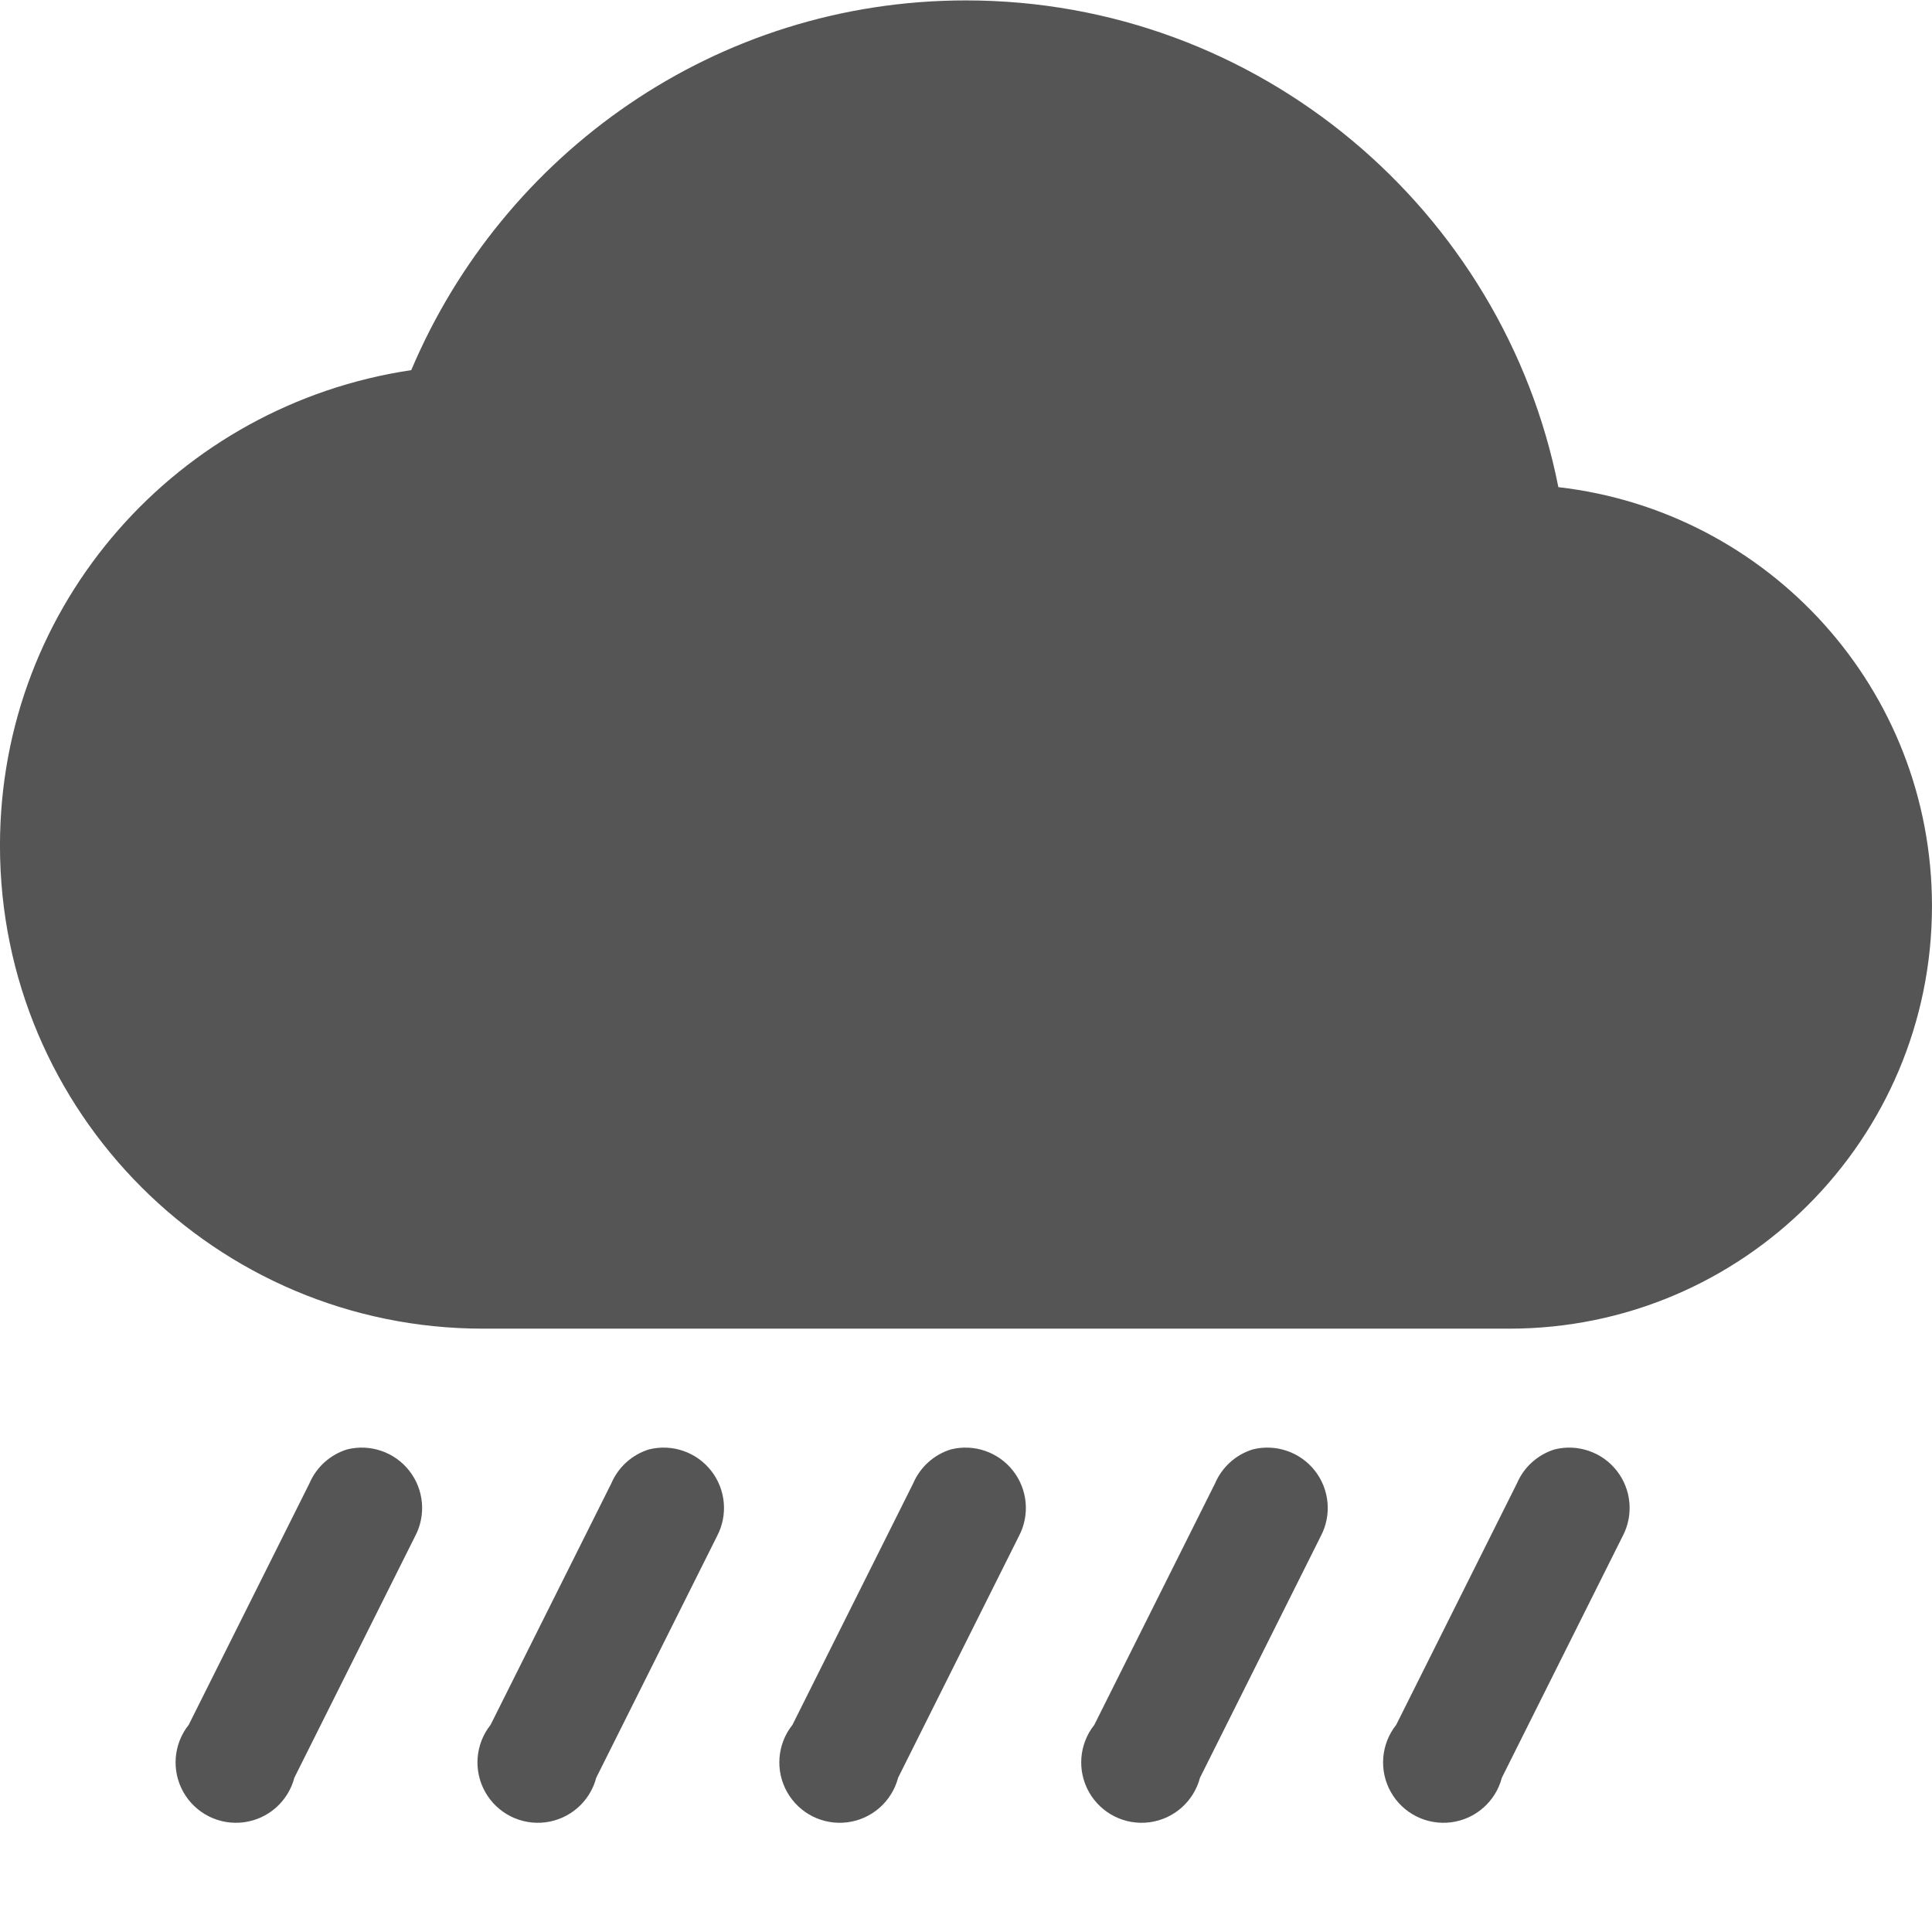
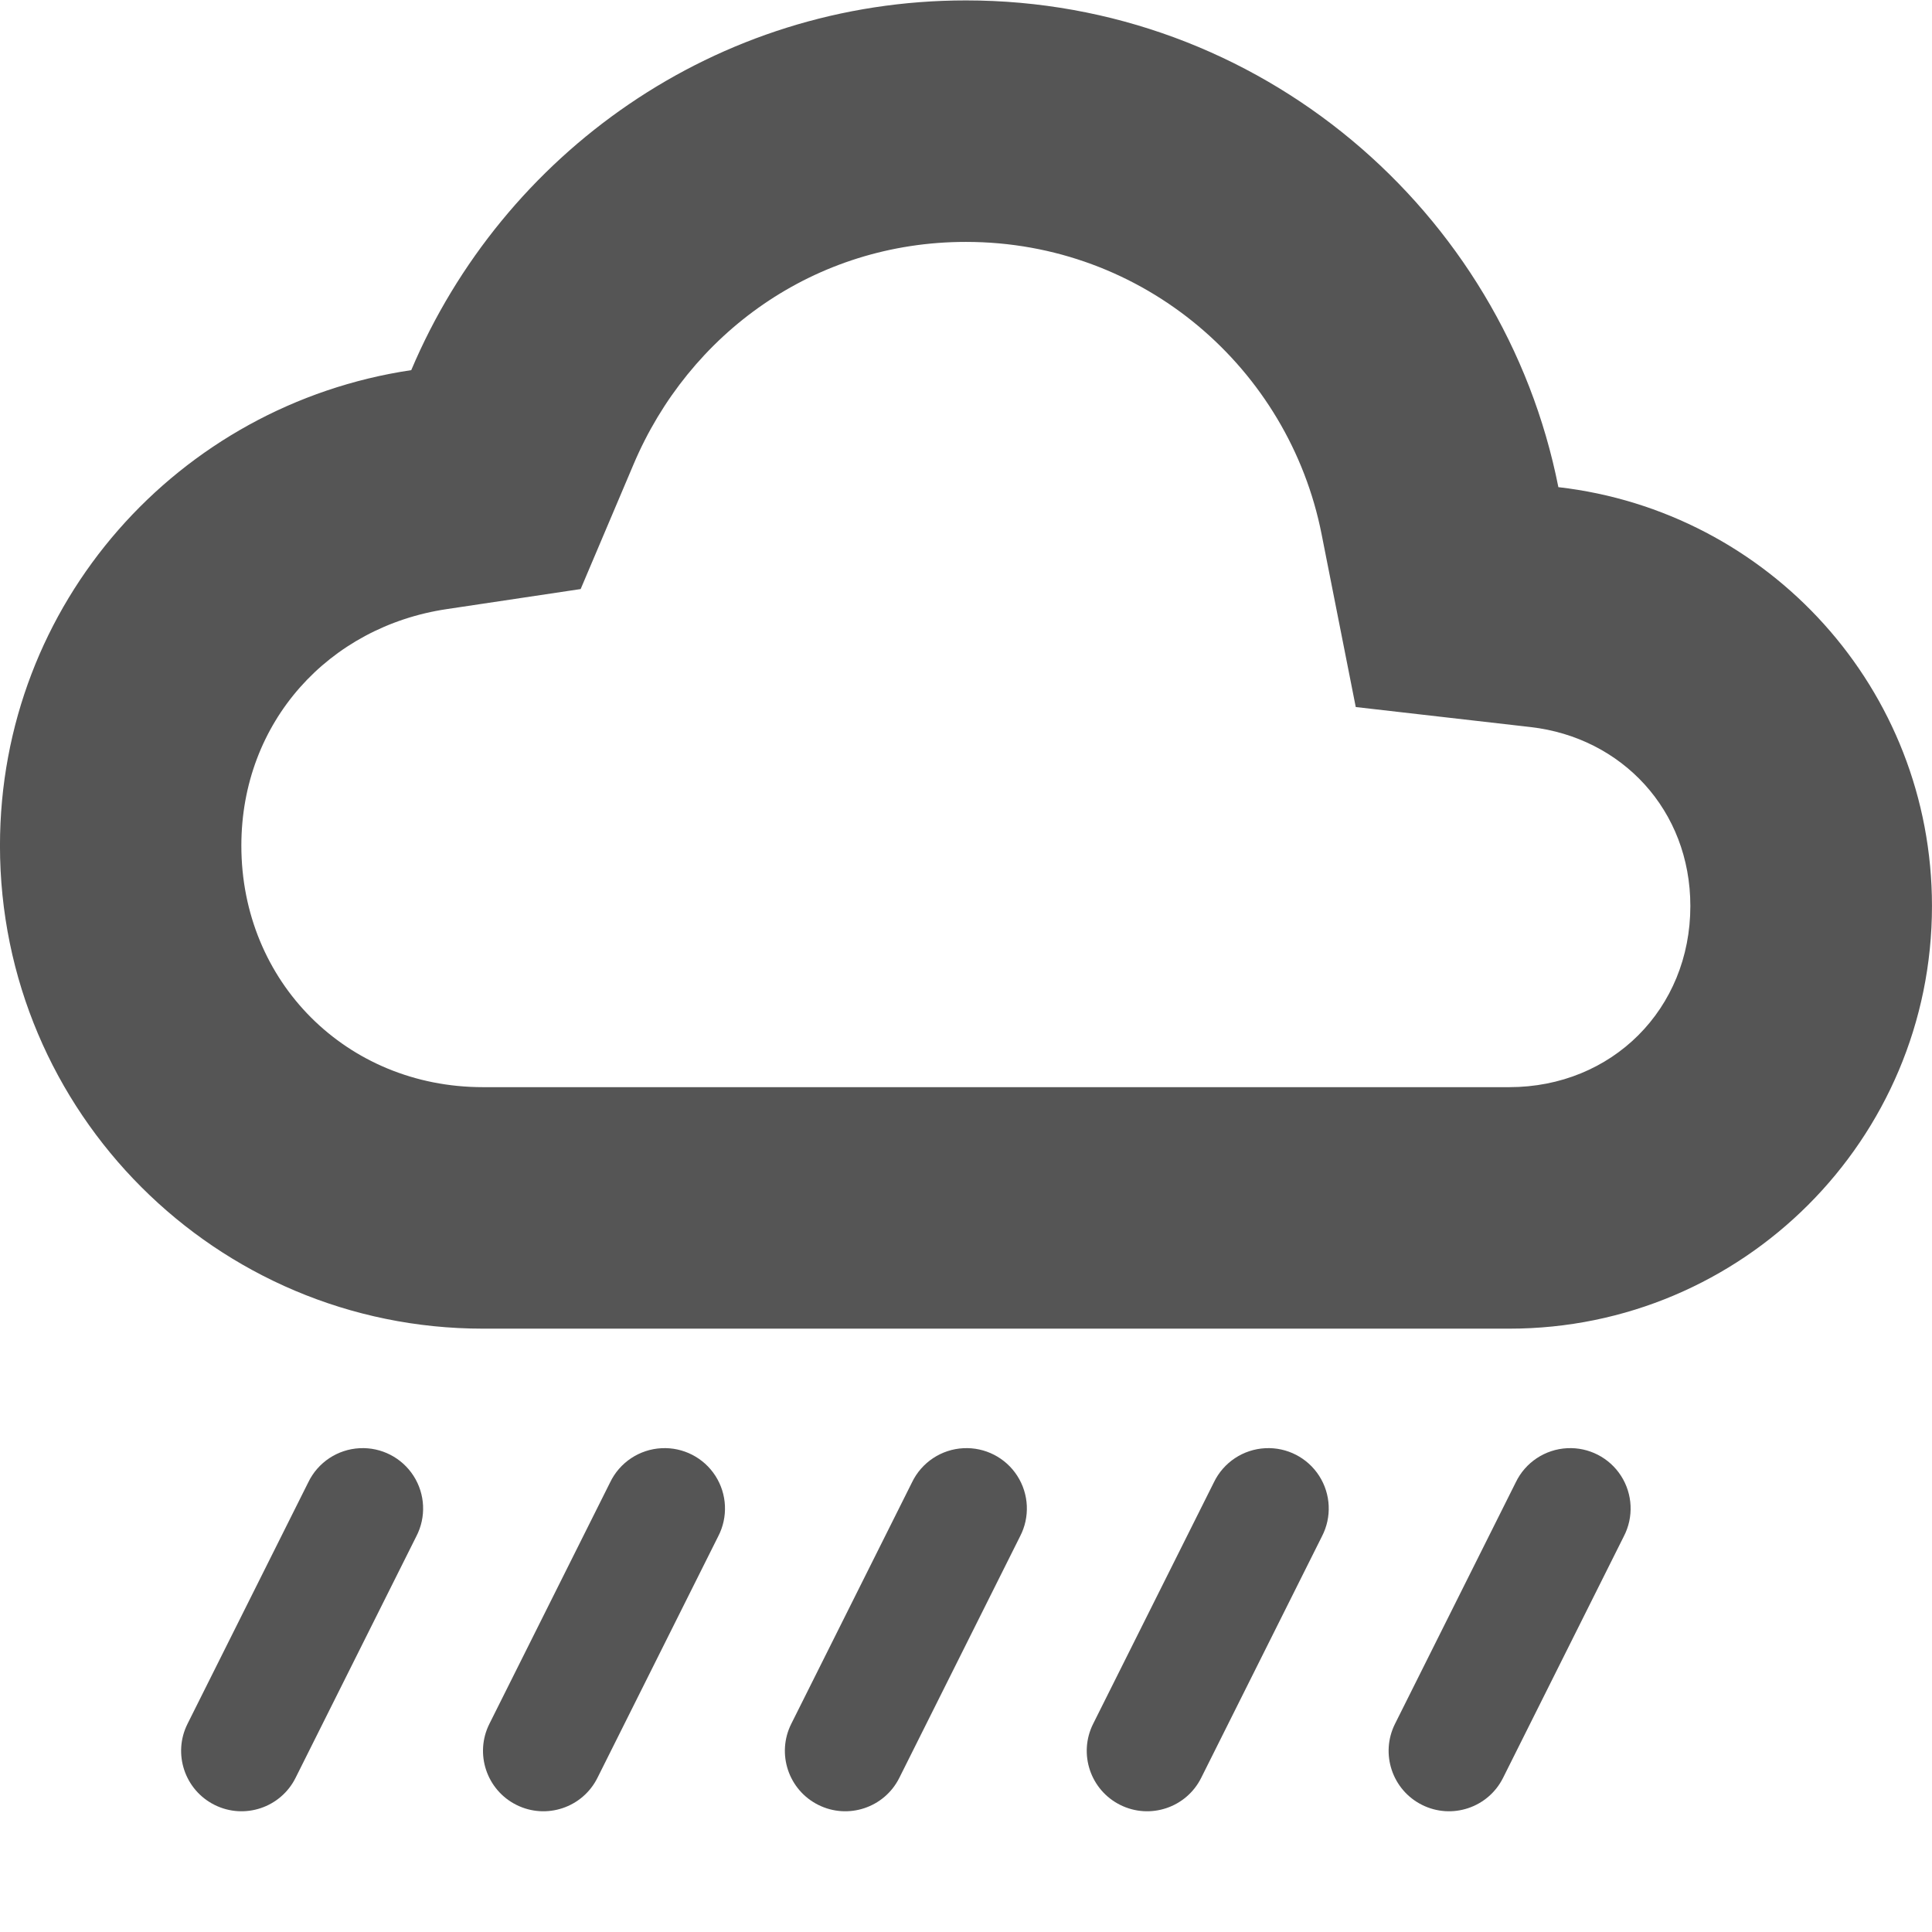
<svg xmlns="http://www.w3.org/2000/svg" xmlns:ns1="http://www.openswatchbook.org/uri/2009/osb" height="16" id="svg7384" style="enable-background:new" version="1.1" width="16">
  <defs id="defs7386">
+     <linearGradient id="linearGradient6882" ns1:paint="solid">
+       <stop id="stop6884" offset="0" style="stop-color:#555555;stop-opacity:1;" />
+     </linearGradient>
    <linearGradient id="linearGradient5606" ns1:paint="solid">
      <stop id="stop5608" offset="0" style="stop-color:#000000;stop-opacity:1;" />
    </linearGradient>
-     <filter color-interpolation-filters="sRGB" id="filter7554">
+     <filter id="filter7554" style="color-interpolation-filters:sRGB">
      <feBlend id="feBlend7556" in2="BackgroundImage" mode="darken" />
    </filter>
  </defs>
-   <g id="layer9" style="display:inline" transform="translate(-485.0002,331.0034)">
-     <path d="m 487.875,-319 a 0.5,0.5 0 0 0 -0.312,0.281 l -1,2 a 0.5,0.5 0 1 0 0.875,0.438 l 1,-2 A 0.5,0.5 0 0 0 487.875,-319 z" id="path6124" style="font-size:medium;font-style:normal;font-variant:normal;font-weight:normal;font-stretch:normal;text-indent:0;text-align:start;text-decoration:none;line-height:normal;letter-spacing:normal;word-spacing:normal;text-transform:none;direction:ltr;block-progression:tb;writing-mode:lr-tb;text-anchor:start;baseline-shift:baseline;color:#000000;fill:#555555;fill-opacity:1;stroke:none;stroke-width:1;marker:none;visibility:visible;display:inline;overflow:visible;enable-background:accumulate;font-family:Sans;-inkscape-font-specification:Sans" />
-     <path d="m 490.375,-319 a 0.5,0.5 0 0 0 -0.312,0.281 l -1,2 a 0.5,0.5 0 1 0 0.875,0.438 l 1,-2 A 0.5,0.5 0 0 0 490.375,-319 z" id="path6128" style="font-size:medium;font-style:normal;font-variant:normal;font-weight:normal;font-stretch:normal;text-indent:0;text-align:start;text-decoration:none;line-height:normal;letter-spacing:normal;word-spacing:normal;text-transform:none;direction:ltr;block-progression:tb;writing-mode:lr-tb;text-anchor:start;baseline-shift:baseline;color:#000000;fill:#555555;fill-opacity:1;stroke:none;stroke-width:1;marker:none;visibility:visible;display:inline;overflow:visible;enable-background:accumulate;font-family:Sans;-inkscape-font-specification:Sans" />
-     <path d="m 492.875,-319 a 0.5,0.5 0 0 0 -0.312,0.281 l -1,2 a 0.5,0.5 0 1 0 0.875,0.438 l 1,-2 A 0.5,0.5 0 0 0 492.875,-319 z" id="path6132" style="font-size:medium;font-style:normal;font-variant:normal;font-weight:normal;font-stretch:normal;text-indent:0;text-align:start;text-decoration:none;line-height:normal;letter-spacing:normal;word-spacing:normal;text-transform:none;direction:ltr;block-progression:tb;writing-mode:lr-tb;text-anchor:start;baseline-shift:baseline;color:#000000;fill:#555555;fill-opacity:1;stroke:none;stroke-width:1;marker:none;visibility:visible;display:inline;overflow:visible;enable-background:accumulate;font-family:Sans;-inkscape-font-specification:Sans" />
-     <path d="m 495.375,-319 a 0.5,0.5 0 0 0 -0.312,0.281 l -1,2 a 0.5,0.5 0 1 0 0.875,0.438 l 1,-2 A 0.5,0.5 0 0 0 495.375,-319 z" id="path6136" style="font-size:medium;font-style:normal;font-variant:normal;font-weight:normal;font-stretch:normal;text-indent:0;text-align:start;text-decoration:none;line-height:normal;letter-spacing:normal;word-spacing:normal;text-transform:none;direction:ltr;block-progression:tb;writing-mode:lr-tb;text-anchor:start;baseline-shift:baseline;color:#000000;fill:#555555;fill-opacity:1;stroke:none;stroke-width:1;marker:none;visibility:visible;display:inline;overflow:visible;enable-background:accumulate;font-family:Sans;-inkscape-font-specification:Sans" />
-     <path d="m 497.875,-319 a 0.5,0.5 0 0 0 -0.312,0.281 l -1,2 a 0.5,0.5 0 1 0 0.875,0.438 l 1,-2 A 0.5,0.5 0 0 0 497.875,-319 z" id="path6140" style="font-size:medium;font-style:normal;font-variant:normal;font-weight:normal;font-stretch:normal;text-indent:0;text-align:start;text-decoration:none;line-height:normal;letter-spacing:normal;word-spacing:normal;text-transform:none;direction:ltr;block-progression:tb;writing-mode:lr-tb;text-anchor:start;baseline-shift:baseline;color:#000000;fill:#555555;fill-opacity:1;stroke:none;stroke-width:1;marker:none;visibility:visible;display:inline;overflow:visible;enable-background:accumulate;font-family:Sans;-inkscape-font-specification:Sans" />
-     <path d="m 493,-331 c -2.071,0 -3.835,1.268 -4.594,3.062 -1.928,0.287 -3.406,1.93 -3.406,3.938 0,2.209 1.791,4 4,4 l 8.5,0 c 1.933,0 3.5,-1.567 3.5,-3.5 0,-1.797 -1.351,-3.269 -3.094,-3.469 C 497.452,-329.262 495.427,-331 493,-331 z" id="path5884" style="fill:#555555;fill-opacity:1;stroke:none" />
+   <g id="layer9" style="display:inline" transform="translate(-485.0002,335.0034)">
+     <path d="m 487.979,-323.01 a 0.5,0.5 0 0 0 -0.426,0.283 l -1,2 a 0.5,0.5 0 1 0 0.895,0.447 l 1,-2 a 0.5,0.5 0 0 0 -0.469,-0.73 z" id="path6124" style="color:#000000;font-style:normal;font-variant:normal;font-weight:normal;font-stretch:normal;font-size:medium;line-height:normal;font-family:sans-serif;text-indent:0;text-align:start;text-decoration:none;text-decoration-line:none;text-decoration-style:solid;text-decoration-color:#000000;letter-spacing:normal;word-spacing:normal;text-transform:none;direction:ltr;block-progression:tb;writing-mode:lr-tb;baseline-shift:baseline;text-anchor:start;white-space:normal;clip-rule:nonzero;display:inline;overflow:visible;visibility:visible;opacity:1;isolation:auto;mix-blend-mode:normal;color-interpolation:sRGB;color-interpolation-filters:linearRGB;solid-color:#000000;solid-opacity:1;fill:#555555;fill-opacity:1;fill-rule:nonzero;stroke:none;stroke-width:1;stroke-linecap:round;stroke-linejoin:miter;stroke-miterlimit:4;stroke-dasharray:none;stroke-dashoffset:0;stroke-opacity:1;color-rendering:auto;image-rendering:auto;shape-rendering:auto;text-rendering:auto;enable-background:accumulate" />
+     <path d="m 490.479,-323.01 a 0.5,0.5 0 0 0 -0.426,0.283 l -1,2 a 0.5,0.5 0 1 0 0.895,0.447 l 1,-2 a 0.5,0.5 0 0 0 -0.469,-0.73 z" id="path6128" style="color:#000000;font-style:normal;font-variant:normal;font-weight:normal;font-stretch:normal;font-size:medium;line-height:normal;font-family:sans-serif;text-indent:0;text-align:start;text-decoration:none;text-decoration-line:none;text-decoration-style:solid;text-decoration-color:#000000;letter-spacing:normal;word-spacing:normal;text-transform:none;direction:ltr;block-progression:tb;writing-mode:lr-tb;baseline-shift:baseline;text-anchor:start;white-space:normal;clip-rule:nonzero;display:inline;overflow:visible;visibility:visible;opacity:1;isolation:auto;mix-blend-mode:normal;color-interpolation:sRGB;color-interpolation-filters:linearRGB;solid-color:#000000;solid-opacity:1;fill:#555555;fill-opacity:1;fill-rule:nonzero;stroke:none;stroke-width:1;stroke-linecap:round;stroke-linejoin:miter;stroke-miterlimit:4;stroke-dasharray:none;stroke-dashoffset:0;stroke-opacity:1;color-rendering:auto;image-rendering:auto;shape-rendering:auto;text-rendering:auto;enable-background:accumulate" />
+     <path d="m 492.979,-323.01 a 0.5,0.5 0 0 0 -0.426,0.283 l -1,2 a 0.5,0.5 0 1 0 0.895,0.447 l 1,-2 a 0.5,0.5 0 0 0 -0.469,-0.73 z" id="path6132" style="color:#000000;font-style:normal;font-variant:normal;font-weight:normal;font-stretch:normal;font-size:medium;line-height:normal;font-family:sans-serif;text-indent:0;text-align:start;text-decoration:none;text-decoration-line:none;text-decoration-style:solid;text-decoration-color:#000000;letter-spacing:normal;word-spacing:normal;text-transform:none;direction:ltr;block-progression:tb;writing-mode:lr-tb;baseline-shift:baseline;text-anchor:start;white-space:normal;clip-rule:nonzero;display:inline;overflow:visible;visibility:visible;opacity:1;isolation:auto;mix-blend-mode:normal;color-interpolation:sRGB;color-interpolation-filters:linearRGB;solid-color:#000000;solid-opacity:1;fill:#555555;fill-opacity:1;fill-rule:nonzero;stroke:none;stroke-width:1;stroke-linecap:round;stroke-linejoin:miter;stroke-miterlimit:4;stroke-dasharray:none;stroke-dashoffset:0;stroke-opacity:1;color-rendering:auto;image-rendering:auto;shape-rendering:auto;text-rendering:auto;enable-background:accumulate" />
+     <path d="m 495.479,-323.01 a 0.5,0.5 0 0 0 -0.426,0.283 l -1,2 a 0.5,0.5 0 1 0 0.895,0.447 l 1,-2 a 0.5,0.5 0 0 0 -0.469,-0.73 z" id="path6136" style="color:#000000;font-style:normal;font-variant:normal;font-weight:normal;font-stretch:normal;font-size:medium;line-height:normal;font-family:sans-serif;text-indent:0;text-align:start;text-decoration:none;text-decoration-line:none;text-decoration-style:solid;text-decoration-color:#000000;letter-spacing:normal;word-spacing:normal;text-transform:none;direction:ltr;block-progression:tb;writing-mode:lr-tb;baseline-shift:baseline;text-anchor:start;white-space:normal;clip-rule:nonzero;display:inline;overflow:visible;visibility:visible;opacity:1;isolation:auto;mix-blend-mode:normal;color-interpolation:sRGB;color-interpolation-filters:linearRGB;solid-color:#000000;solid-opacity:1;fill:#555555;fill-opacity:1;fill-rule:nonzero;stroke:none;stroke-width:1;stroke-linecap:round;stroke-linejoin:miter;stroke-miterlimit:4;stroke-dasharray:none;stroke-dashoffset:0;stroke-opacity:1;color-rendering:auto;image-rendering:auto;shape-rendering:auto;text-rendering:auto;enable-background:accumulate" />
+     <path d="m 497.979,-323.01 a 0.5,0.5 0 0 0 -0.426,0.283 l -1,2 a 0.5,0.5 0 1 0 0.895,0.447 l 1,-2 a 0.5,0.5 0 0 0 -0.469,-0.73 z" id="path6140" style="color:#000000;font-style:normal;font-variant:normal;font-weight:normal;font-stretch:normal;font-size:medium;line-height:normal;font-family:sans-serif;text-indent:0;text-align:start;text-decoration:none;text-decoration-line:none;text-decoration-style:solid;text-decoration-color:#000000;letter-spacing:normal;word-spacing:normal;text-transform:none;direction:ltr;block-progression:tb;writing-mode:lr-tb;baseline-shift:baseline;text-anchor:start;white-space:normal;clip-rule:nonzero;display:inline;overflow:visible;visibility:visible;opacity:1;isolation:auto;mix-blend-mode:normal;color-interpolation:sRGB;color-interpolation-filters:linearRGB;solid-color:#000000;solid-opacity:1;fill:#555555;fill-opacity:1;fill-rule:nonzero;stroke:none;stroke-width:1;stroke-linecap:round;stroke-linejoin:miter;stroke-miterlimit:4;stroke-dasharray:none;stroke-dashoffset:0;stroke-opacity:1;color-rendering:auto;image-rendering:auto;shape-rendering:auto;text-rendering:auto;enable-background:accumulate" />
+     <path d="m 493,-335 c -2.071,0 -3.835,1.268 -4.594,3.062 -1.928,0.287 -3.406,1.93 -3.406,3.938 0,2.209 1.791,4 4,4 l 8.5,0 c 1.933,0 3.5,-1.567 3.5,-3.5 0,-1.797 -1.351,-3.269 -3.094,-3.469 C 497.452,-333.262 495.427,-335 493,-335 Z m 0,2 c 1.472,0 2.674,1.049 2.945,2.42 l 0.283,1.432 1.449,0.166 c 0.755,0.087 1.322,0.688 1.322,1.482 0,0.852 -0.648,1.5 -1.5,1.5 l -8.5,0 c -1.128,0 -2,-0.872 -2,-2 0,-1.026 0.726,-1.814 1.701,-1.959 l 1.109,-0.166 0.438,-1.033 c 0.458,-1.082 1.497,-1.842 2.752,-1.842 z" id="path5884" style="fill:#555555;fill-opacity:1;stroke:none" />
  </g>
-   <g id="layer10" style="display:inline;filter:url(#filter7554)" transform="translate(-485.0002,331.0034)" />
-   <g id="layer1" style="display:inline" transform="translate(-244,-285.9966)" />
-   <g id="layer14" style="display:inline" transform="translate(-485.0002,331.0034)" />
-   <g id="layer15" style="display:inline" transform="translate(-485.0002,331.0034)" />
-   <g id="g71291" style="display:inline" transform="translate(-485.0002,331.0034)" />
-   <g id="layer2" style="display:inline" transform="translate(-244,-135.9966)" />
-   <g id="g6058" style="display:inline" transform="translate(-244,-135.9966)" />
-   <g id="layer12" style="display:inline" transform="translate(-485.0002,331.0034)" />
+   <g id="layer10" style="display:inline;filter:url(#filter7554)" transform="translate(-485.0002,335.0034)" />
+   <g id="layer1" style="display:inline" transform="translate(-244,-281.9966)" />
+   <g id="layer14" style="display:inline" transform="translate(-485.0002,335.0034)" />
+   <g id="layer15" style="display:inline" transform="translate(-485.0002,335.0034)" />
+   <g id="g71291" style="display:inline" transform="translate(-485.0002,335.0034)" />
+   <g id="layer2" style="display:inline" transform="translate(-244,-131.9966)" />
+   <g id="layer12" style="display:inline" transform="translate(-485.0002,335.0034)" />
</svg>
